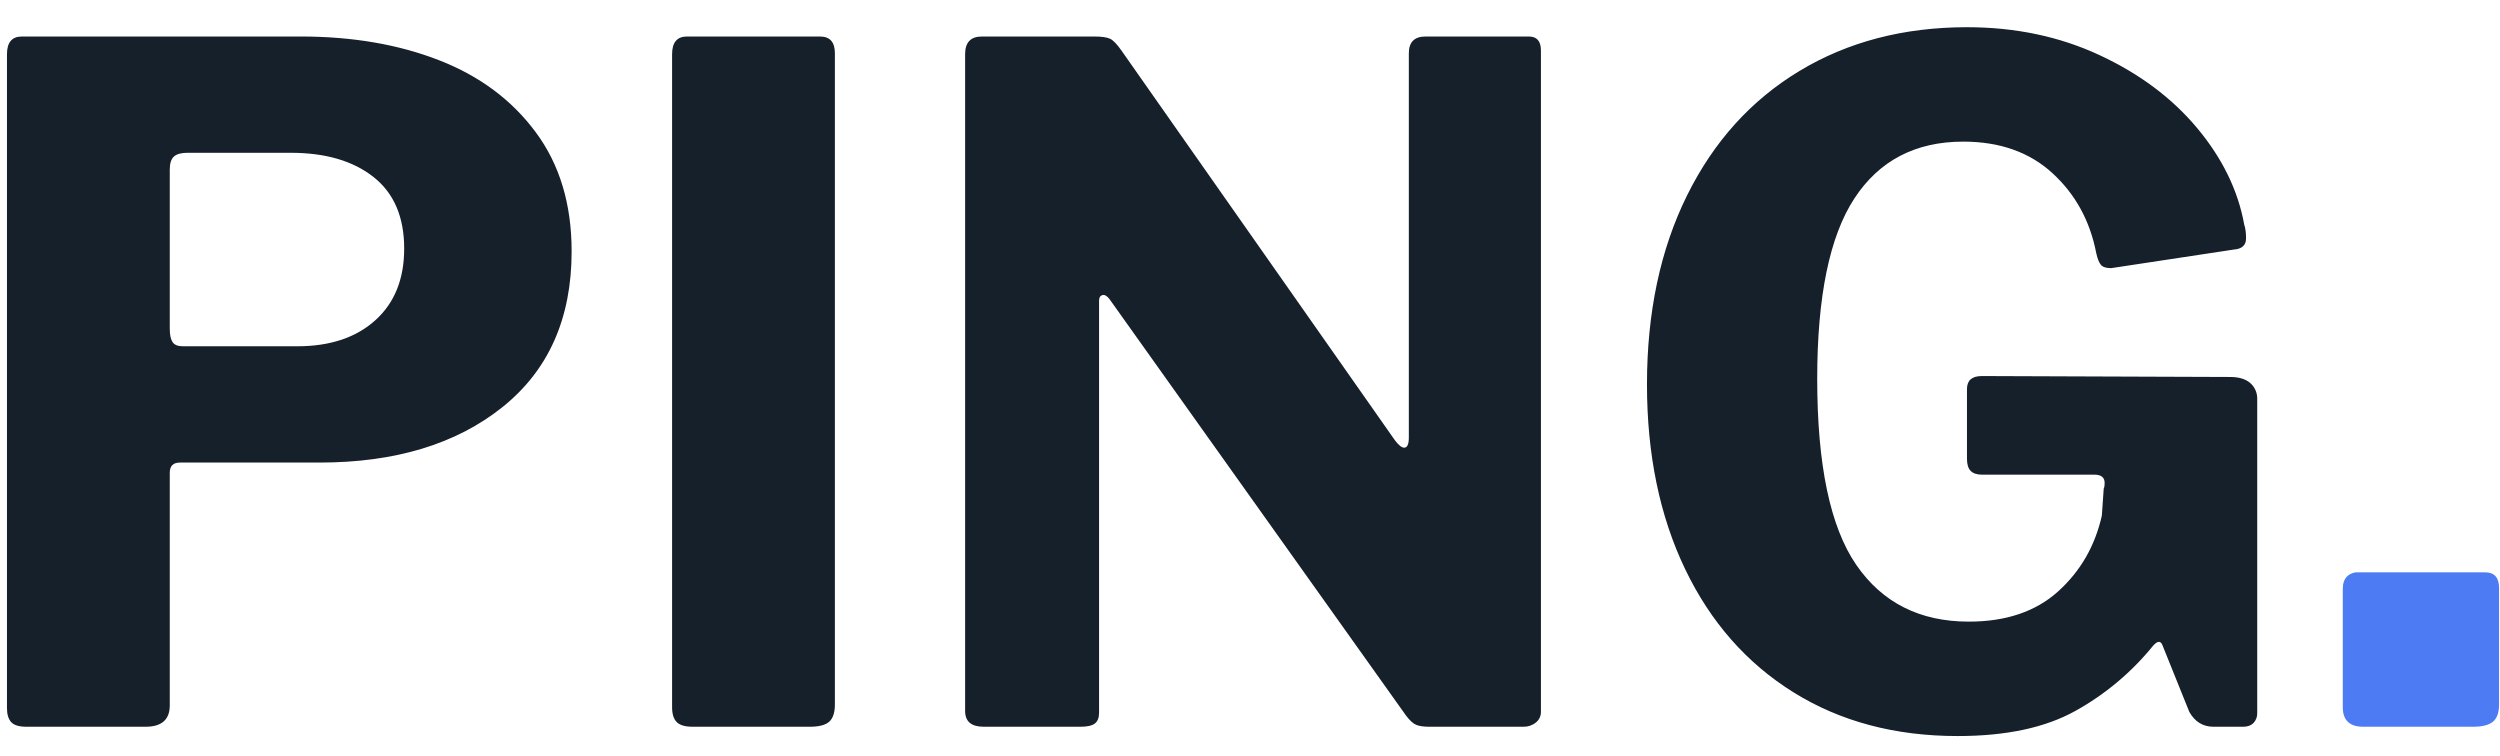
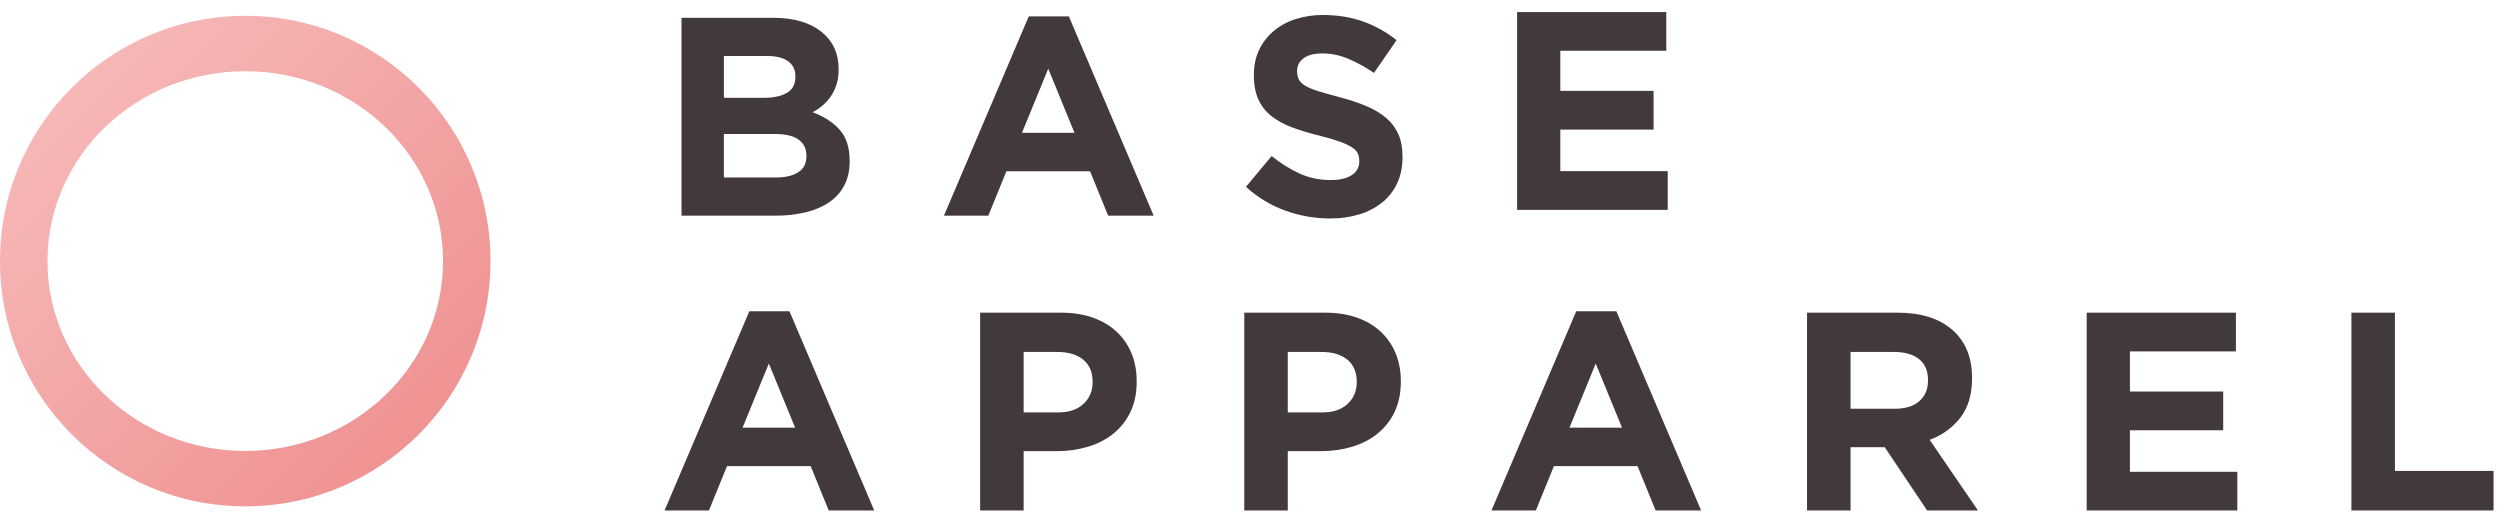
- <svg xmlns="http://www.w3.org/2000/svg" width="86" height="26">
-   <g fill="none">
-     <path fill="#15202A" d="M5.008 25c.555 0 .832-.245.832-.736v-8c0-.235.117-.352.352-.352h4.8c2.603 0 4.699-.635 6.288-1.904 1.59-1.27 2.384-3.056 2.384-5.36 0-1.621-.41-2.987-1.232-4.096-.821-1.11-1.93-1.936-3.328-2.48-1.397-.544-2.981-.816-4.752-.816h-9.6c-.341 0-.512.203-.512.608V24.36c0 .213.048.373.144.48.096.107.272.16.528.16h4.096zm5.216-13.088H6.288c-.17 0-.288-.048-.352-.144-.064-.096-.096-.25-.096-.464V5.832c0-.213.048-.363.144-.448.096-.085.25-.128.464-.128H10c1.195 0 2.144.277 2.848.832.704.555 1.056 1.376 1.056 2.464 0 1.045-.33 1.867-.992 2.464-.661.597-1.557.896-2.688.896zM27.856 25c.32 0 .544-.059.672-.176.128-.117.192-.315.192-.592v-22.4c0-.384-.17-.576-.512-.576h-4.576c-.341 0-.512.203-.512.608v22.464c0 .235.053.405.16.512.107.107.288.16.544.16h4.032zm9.312 0c.235 0 .4-.037.496-.112.096-.075.144-.197.144-.368V10.344c0-.107.037-.17.112-.192.075-.021.155.021.24.128l10.208 14.336c.128.17.245.277.352.32.107.043.256.064.448.064H52.4a.66.66 0 00.432-.144.455.455 0 00.176-.368V1.736c0-.32-.139-.48-.416-.48H49.04c-.384 0-.576.192-.576.576v13.216c0 .235-.053.352-.16.352-.085 0-.192-.085-.32-.256L38.576 1.736c-.15-.213-.277-.347-.384-.4-.107-.053-.288-.08-.544-.08h-3.872c-.384 0-.576.203-.576.608v22.592c0 .363.213.544.64.544h3.328zm30.176.32c1.664 0 3.013-.288 4.048-.864a9.158 9.158 0 002.672-2.24c.15-.17.256-.181.32-.032l.928 2.304c.192.341.47.512.832.512h1.024c.15 0 .267-.043.352-.128a.476.476 0 00.128-.352V13.736a.703.703 0 00-.24-.56c-.16-.139-.39-.208-.688-.208l-8.544-.032c-.341 0-.512.15-.512.448v2.4c0 .192.043.33.128.416.085.085.213.128.384.128h3.872c.235 0 .352.096.352.288 0 .085-.01.15-.032.192l-.064.928c-.235 1.045-.736 1.915-1.504 2.608-.768.693-1.792 1.04-3.072 1.04-1.685 0-2.976-.65-3.872-1.952-.896-1.301-1.344-3.435-1.344-6.4 0-2.837.427-4.907 1.28-6.208.853-1.301 2.101-1.952 3.744-1.952 1.259 0 2.283.363 3.072 1.088.79.725 1.29 1.643 1.504 2.752.043.192.096.325.16.4.064.075.181.112.352.112l4.224-.64c.277-.021.416-.15.416-.384 0-.192-.021-.352-.064-.48-.213-1.173-.752-2.277-1.616-3.312-.864-1.035-1.984-1.872-3.36-2.512-1.376-.64-2.896-.96-4.56-.96-2.176 0-4.096.501-5.76 1.504-1.664 1.003-2.955 2.432-3.872 4.288-.917 1.856-1.376 4.021-1.376 6.496 0 2.41.437 4.528 1.312 6.352.875 1.824 2.117 3.237 3.728 4.24 1.61 1.003 3.493 1.504 5.648 1.504z" />
-     <path fill="#4C7BF3" d="M85.072 25c.32 0 .55-.059.688-.176.139-.117.208-.315.208-.592v-4c0-.363-.16-.544-.48-.544h-4.384a.498.498 0 00-.368.144c-.096.096-.144.24-.144.432v4.064c0 .448.235.672.704.672h3.776z" />
+ <svg xmlns="http://www.w3.org/2000/svg" width="158" height="33">
+   <defs>
+     <linearGradient id="a" x1="0%" y1="0%" y2="100%">
+       <stop offset="0%" stop-color="#F8BFBF" />
+       <stop offset="100%" stop-color="#EE8B8B" />
+     </linearGradient>
+   </defs>
+   <g fill="none" fill-rule="evenodd">
+     <path fill="#423A3A" fill-rule="nonzero" d="M53.699 10.2c0 .571-.11 1.071-.33 1.5-.221.428-.537.786-.947 1.071-.411.286-.905.5-1.483.643a7.997 7.997 0 0 1-1.92.215h-5.947V1.126h5.804c1.286 0 2.295.292 3.028.875.732.584 1.098 1.37 1.098 2.358v.036c0 .357-.045.673-.134.946a2.846 2.846 0 0 1-.875 1.322 3.49 3.49 0 0 1-.634.429c.726.274 1.298.646 1.714 1.116.417.47.626 1.122.626 1.956v.035zm-3.43-5.34v-.037c0-.416-.154-.735-.464-.955-.31-.22-.756-.33-1.34-.33h-2.714V6.18h2.536c.607 0 1.09-.104 1.447-.313.357-.208.535-.544.535-1.009zm.697 5v-.036c0-.416-.16-.747-.482-.99-.322-.245-.84-.367-1.554-.367h-3.18v2.75h3.27c.606 0 1.083-.11 1.428-.33.345-.22.518-.563.518-1.027zm21.945 3.769h-2.876l-1.143-2.804h-5.287l-1.143 2.804h-2.804l5.358-12.592h2.536l5.359 12.592zM67.91 8.396L66.249 4.34l-1.661 4.055h3.322zm20.73 1.536c0 .619-.113 1.17-.34 1.652a3.393 3.393 0 0 1-.946 1.214 4.277 4.277 0 0 1-1.447.75 6.281 6.281 0 0 1-1.858.26 8.28 8.28 0 0 1-2.804-.492 7.422 7.422 0 0 1-2.5-1.51L80.37 9.86a8.16 8.16 0 0 0 1.76 1.107c.6.274 1.259.411 1.973.411.572 0 1.015-.104 1.33-.312a.984.984 0 0 0 .474-.867v-.035c0-.179-.033-.337-.098-.474-.066-.137-.19-.265-.375-.384a3.928 3.928 0 0 0-.768-.357 13.29 13.29 0 0 0-1.277-.375 15.566 15.566 0 0 1-1.715-.518 4.83 4.83 0 0 1-1.304-.705 2.853 2.853 0 0 1-.83-1.045c-.197-.417-.295-.935-.295-1.554v-.036c0-.571.107-1.086.322-1.545.214-.458.514-.854.901-1.187a4.06 4.06 0 0 1 1.385-.768A5.564 5.564 0 0 1 83.62.948c.917 0 1.76.137 2.527.41a7.326 7.326 0 0 1 2.117 1.18l-1.43 2.071a9.057 9.057 0 0 0-1.642-.902 4.2 4.2 0 0 0-1.608-.33c-.536 0-.938.104-1.205.312-.268.209-.402.468-.402.777v.036c0 .202.038.378.116.527.077.149.217.283.42.402.202.119.479.232.83.339.351.107.795.232 1.33.375.632.167 1.194.354 1.688.563.495.208.911.458 1.25.75.34.292.596.634.769 1.027.172.393.259.863.259 1.41v.037zm16.76 3.331h-9.52V.761h9.43v2.447h-6.698v2.536h5.894V8.19h-5.894v2.625h6.787v2.447zm-50.148 19h-2.875l-1.143-2.804h-5.287l-1.143 2.804H42l5.358-12.592h2.536l5.358 12.592zm-5-5.233l-1.661-4.054-1.662 4.054h3.323zm21.587-2.911c0 .726-.131 1.363-.393 1.91a3.9 3.9 0 0 1-1.08 1.376c-.459.37-.995.646-1.608.83a6.816 6.816 0 0 1-1.974.277h-2.09v3.751h-2.75V19.761h5.108c.75 0 1.42.104 2.01.312.589.209 1.09.503 1.5.884.41.381.726.837.946 1.367.22.53.33 1.116.33 1.759v.036zm-2.786.053v-.035c0-.62-.2-1.09-.599-1.411-.399-.322-.943-.483-1.634-.483h-2.125v3.822h2.179c.69 0 1.226-.181 1.607-.544.381-.363.572-.813.572-1.349zm19.48-.053c0 .726-.132 1.363-.393 1.91a3.9 3.9 0 0 1-1.081 1.376c-.458.37-.994.646-1.607.83a6.816 6.816 0 0 1-1.974.277h-2.09v3.751h-2.75V19.761h5.108c.75 0 1.42.104 2.01.312.589.209 1.089.503 1.5.884.41.381.726.837.946 1.367.22.53.33 1.116.33 1.759v.036zm-2.787.053v-.035c0-.62-.2-1.09-.598-1.411-.399-.322-.944-.483-1.634-.483h-2.126v3.822h2.18c.69 0 1.226-.181 1.607-.544.38-.363.571-.813.571-1.349zm21.766 8.091h-2.875l-1.143-2.804h-5.287l-1.143 2.804H94.26l5.358-12.592h2.536l5.358 12.592zm-5-5.233l-1.662-4.054-1.66 4.054h3.321zm22.497 5.233h-3.214l-2.68-4h-2.16v4h-2.751V19.761h5.715c1.489 0 2.647.363 3.474 1.09.828.726 1.241 1.738 1.241 3.036v.035c0 1.012-.247 1.837-.74 2.474a4.295 4.295 0 0 1-1.939 1.402l3.054 4.465zm-3.16-8.198v-.036c0-.595-.191-1.041-.572-1.34-.381-.297-.911-.446-1.59-.446h-2.733v3.59h2.787c.678 0 1.2-.16 1.562-.482.364-.321.545-.75.545-1.286zm19.55 8.198h-9.52V19.761h9.431v2.447h-6.698v2.536h5.894v2.447h-5.894v2.625h6.787v2.447zm16.194 0h-8.984V19.761h2.75v10.002h6.234v2.5z" />
+     <path fill="url(#a)" d="M15.5 32.088c-8.56 0-15.5-6.94-15.5-15.5 0-8.56 6.94-15.5 15.5-15.5 8.56 0 15.5 6.94 15.5 15.5 0 8.56-6.94 15.5-15.5 15.5zm0-3.5c6.904 0 12.5-5.373 12.5-12s-5.596-12-12.5-12S3 9.961 3 16.588s5.596 12 12.5 12z" transform="translate(0 -.088)" />
  </g>
</svg>
